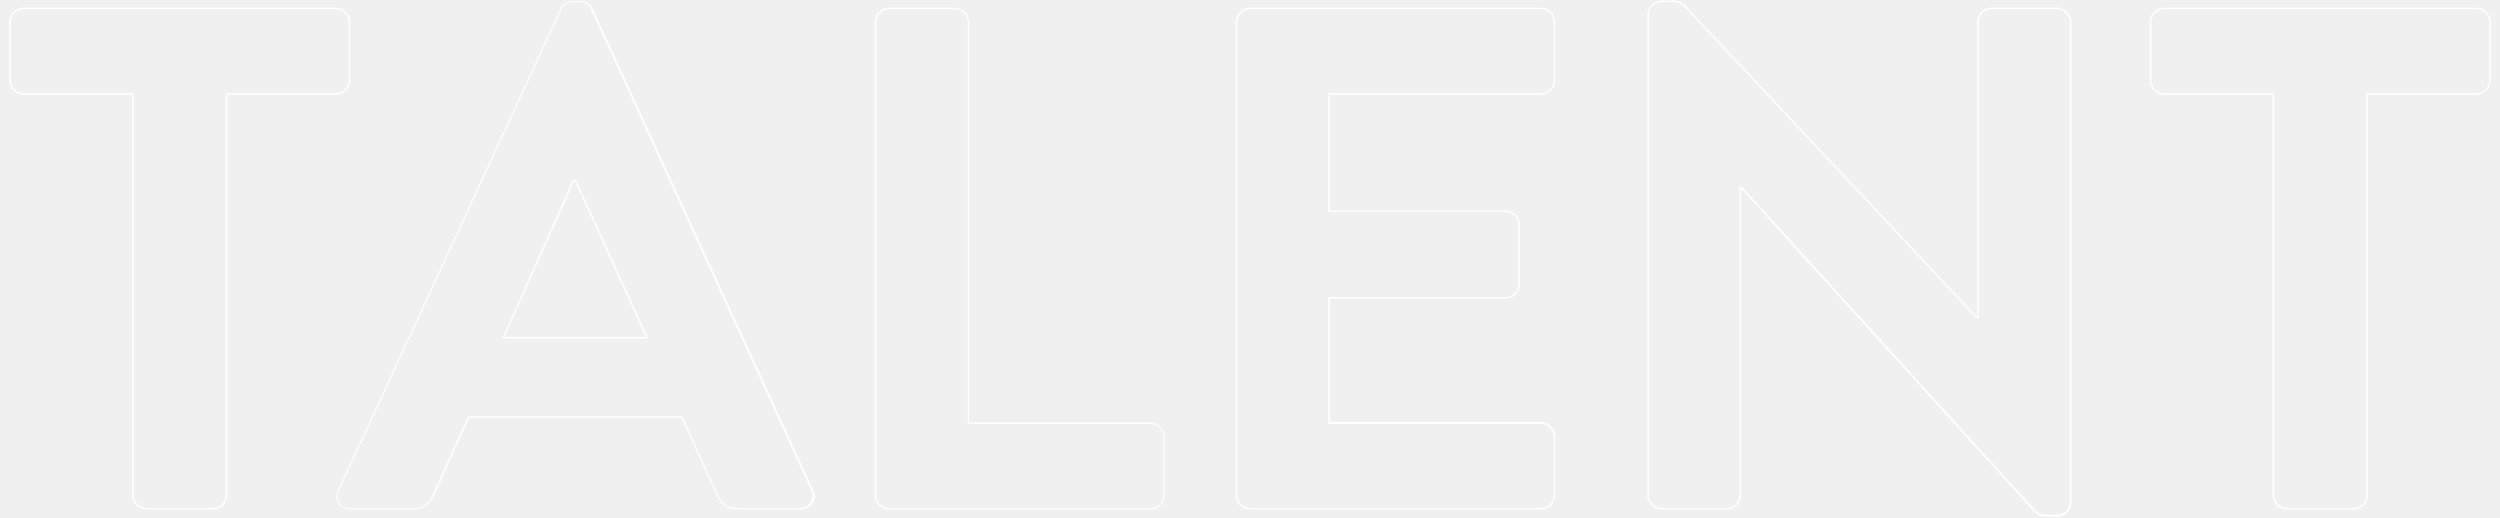
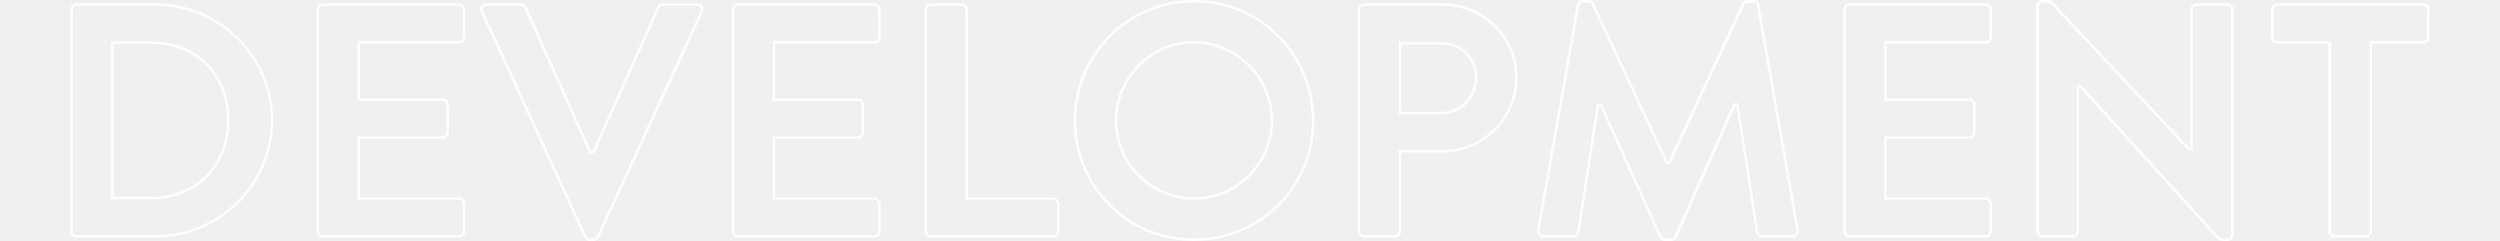
- <svg xmlns="http://www.w3.org/2000/svg" version="1.1" id="Layer_1" x="0px" y="0px" viewBox="0 0 488.2 101" style="enable-background:new 0 0 488.2 101;" xml:space="preserve">
+ <svg xmlns="http://www.w3.org/2000/svg" version="1.1" id="Layer_1" x="0px" y="0px" viewBox="0 0 1037.8 100" style="enable-background:new 0 0 1037.8 100;" xml:space="preserve">
  <style type="text/css">
	.st0{fill:#FFFFFF;}
</style>
  <g>
-     <path class="st0" d="M41.6,99.5h-13c-1.5,0-2.8-1.3-2.8-2.8V18.5H4.6c-1.5,0-2.8-1.3-2.8-2.8V4.3c0-1.5,1.3-2.8,2.8-2.8h61   c1.5,0,2.8,1.3,2.8,2.8v11.4c0,1.5-1.3,2.8-2.8,2.8H44.4v78.2C44.4,98.2,43.1,99.5,41.6,99.5z M4.6,1.8c-1.4,0-2.5,1.1-2.5,2.5   v11.4c0,1.4,1.1,2.5,2.5,2.5h21.5v78.5c0,1.3,1.2,2.5,2.5,2.5h13c1.3,0,2.5-1.2,2.5-2.5V18.2h21.5c1.4,0,2.5-1.1,2.5-2.5V4.3   c0-1.4-1.1-2.5-2.5-2.5C65.6,1.8,4.6,1.8,4.6,1.8z" />
-     <path class="st0" d="M156.2,99.5h-12.1c-2.3,0-3.3-1.1-4.2-2.9l-6.8-15H91.6l-6.8,15c-0.3,0.9-1.4,2.9-4.2,2.9H68.5   c-1,0-1.9-0.4-2.4-1.2c-0.5-0.8-0.5-1.7-0.1-2.6l43.4-93.9c0.5-1.1,1.4-1.6,2.5-1.6h1.4c1.5,0,2.1,0.8,2.5,1.6l43,93.9   c0.4,0.9,0.4,1.9-0.1,2.6C158.1,99.1,157.3,99.5,156.2,99.5z M91.4,81.3h41.9v0.1l6.8,15.1c1,2,2,2.7,3.9,2.7h12.1   c0.9,0,1.7-0.4,2.2-1.1c0.4-0.7,0.5-1.5,0.1-2.4l-43-93.9c-0.4-0.9-1-1.4-2.2-1.4h-1.4c-1,0-1.8,0.5-2.2,1.5L66.2,95.8   c-0.4,0.8-0.4,1.7,0.1,2.4c0.4,0.7,1.2,1.1,2.2,1.1h12.1c2.6,0,3.6-1.9,3.9-2.7L91.4,81.3z M126.6,66.1H98.1l0.1-0.2l13.7-30.8h0.6   v0.1L126.6,66.1z M98.5,65.8h27.6l-13.8-30.4h-0.2L98.5,65.8z" />
-     <path class="st0" d="M224.7,99.5h-51.1c-1.5,0-2.8-1.3-2.8-2.8V4.3c0-1.5,1.3-2.8,2.8-2.8h12.8c1.5,0,2.8,1.3,2.8,2.8v78.2h35.4   c1.5,0,2.8,1.3,2.8,2.8v11.4C227.5,98.2,226.2,99.5,224.7,99.5z M173.6,1.8c-1.4,0-2.5,1.1-2.5,2.5v92.4c0,1.4,1.1,2.5,2.5,2.5   h51.1c1.4,0,2.5-1.1,2.5-2.5V85.3c0-1.4-1.1-2.5-2.5-2.5H189V4.3c0-1.3-1.2-2.5-2.5-2.5C186.5,1.8,173.6,1.8,173.6,1.8z" />
-     <path class="st0" d="M300.9,99.5h-56.8c-1.5,0-2.8-1.3-2.8-2.8V4.3c0-1.5,1.3-2.8,2.8-2.8h56.8c1.5,0,2.8,1.3,2.8,2.8v11.4   c0,1.5-1.3,2.8-2.8,2.8h-41.2v22.6H294c1.5,0,2.8,1.3,2.8,2.8v11.6c0,1.5-1.3,2.8-2.8,2.8h-34.3v24.1h41.2c1.5,0,2.8,1.3,2.8,2.8   v11.4C303.7,98.2,302.5,99.5,300.9,99.5z M244.1,1.8c-1.4,0-2.5,1.1-2.5,2.5v92.4c0,1.4,1.1,2.5,2.5,2.5h56.8   c1.4,0,2.5-1.1,2.5-2.5V85.3c0-1.4-1.1-2.5-2.5-2.5h-41.5V58H294c1.4,0,2.5-1.1,2.5-2.5V43.9c0-1.3-1.2-2.5-2.5-2.5h-34.6V18.2   h41.5c1.4,0,2.5-1.1,2.5-2.5V4.3c0-1.4-1.1-2.5-2.5-2.5C300.9,1.8,244.1,1.8,244.1,1.8z" />
-     <path class="st0" d="M401.7,100.9h-2c-1,0-1.8-0.3-2.5-1L340,36.8l0,0v59.9c0,1.5-1.3,2.8-2.8,2.8h-12.7c-1.5,0-2.8-1.3-2.8-2.8   V2.8c0-1.4,1.3-2.7,2.8-2.7h2.1c1,0,1.8,0.3,2.5,1L386,61.8h0.1V4.3c0-1.5,1.3-2.8,2.8-2.8h12.8c1.5,0,2.8,1.3,2.8,2.8v93.9   C404.5,99.7,403.3,100.9,401.7,100.9z M339.7,36.5h0.5l0,0l57.2,63.1c0.7,0.7,1.3,0.9,2.3,0.9h2c1.4,0,2.5-1.1,2.5-2.4V4.3   c0-1.3-1.2-2.5-2.5-2.5h-12.8c-1.4,0-2.5,1.1-2.5,2.5v57.8h-0.5l0,0l-57-60.8c-0.7-0.7-1.3-0.9-2.3-0.9h-2.1   c-1.4,0-2.5,1.1-2.5,2.4v93.9c0,1.3,1.2,2.5,2.5,2.5h12.7c1.4,0,2.5-1.1,2.5-2.5V36.5z" />
-     <path class="st0" d="M459.6,99.5h-13c-1.5,0-2.8-1.3-2.8-2.8V18.5h-21.2c-1.5,0-2.8-1.3-2.8-2.8V4.3c0-1.5,1.3-2.8,2.8-2.8h61   c1.5,0,2.8,1.3,2.8,2.8v11.4c0,1.5-1.3,2.8-2.8,2.8h-21.2v78.2C462.4,98.2,461.1,99.5,459.6,99.5z M422.6,1.8   c-1.4,0-2.5,1.1-2.5,2.5v11.4c0,1.4,1.1,2.5,2.5,2.5h21.5v78.5c0,1.3,1.2,2.5,2.5,2.5h13c1.3,0,2.5-1.2,2.5-2.5V18.2h21.5   c1.4,0,2.5-1.1,2.5-2.5V4.3c0-1.4-1.1-2.5-2.5-2.5C483.6,1.8,422.6,1.8,422.6,1.8z" />
+     <path class="st0" d="M64.6,2.4c26.3,0,47.8,21.3,47.8,47.5c0,26.3-21.4,47.7-47.8,47.7H31.7c-0.8,0-1.5-0.8-1.5-1.6V4   c0-0.9,0.7-1.6,1.5-1.6H64.6 M46.1,82.7h1h15.8c19,0,32.3-13.5,32.3-32.8c0-19.2-13.3-32.7-32.3-32.7H47.1h-1v1v63.5V82.7    M64.6,1.4H31.7c-1.4,0-2.5,1.2-2.5,2.6V96c0,1.4,1.1,2.6,2.5,2.6h32.9c26.8,0,48.8-21.8,48.8-48.7C113.3,23.2,91.4,1.4,64.6,1.4   L64.6,1.4z M47.1,81.7V18.2h15.8C81,18.2,94.2,31,94.2,49.9c0,19-13.2,31.8-31.3,31.8H47.1L47.1,81.7z" />
+     <path class="st0" d="M190.5,2.4c1,0,1.6,0.9,1.6,1.6v11.4c0,0.8-0.6,1.6-1.6,1.6h-41.1h-1v1v22.8v1h1h34.3c0.8,0,1.6,0.8,1.6,1.6   V55c0,1-0.9,1.6-1.6,1.6h-34.3h-1v1v24.3v1h1h41.1c1,0,1.6,0.9,1.6,1.6V96c0,0.8-0.6,1.6-1.6,1.6h-56.5c-1,0-1.6-0.9-1.6-1.6V4   c0-0.8,0.6-1.6,1.6-1.6H190.5 M190.5,1.4h-56.5c-1.5,0-2.6,1.2-2.6,2.6V96c0,1.4,1.1,2.6,2.6,2.6h56.5c1.5,0,2.6-1.2,2.6-2.6V84.6   c0-1.4-1.1-2.6-2.6-2.6h-41.1V57.6h34.3c1.4,0,2.6-1.1,2.6-2.6V43.5c0-1.4-1.3-2.6-2.6-2.6h-34.3V18.1h41.1c1.5,0,2.6-1.2,2.6-2.6   V4C193.1,2.6,192,1.4,190.5,1.4L190.5,1.4z" />
+     <path class="st0" d="M289.4,2.4c0.6,0,1.2,0.2,1.4,0.7c0.3,0.4,0.3,1,0,1.5l-43,93.4c-0.3,0.7-0.8,1-1.5,1h-1.4   c-0.7,0-1.1-0.3-1.5-0.9L200.6,4.6c-0.3-0.5-0.2-1.1,0-1.5c0.3-0.4,0.8-0.7,1.4-0.7h14.2c0.8,0,1.3,0.5,1.4,0.9L244.4,63l0.3,0.6   h0.6h0.7h0.6L247,63l26.8-59.8c0.1-0.4,0.6-0.9,1.4-0.9H289.4 M289.4,1.4h-14.2c-1.2,0-2.1,0.8-2.4,1.5l-26.8,59.7h-0.7L218.6,2.9   c-0.3-0.7-1.1-1.5-2.4-1.5H202c-2.1,0-3.2,1.8-2.4,3.6l42.9,93.5c0.4,0.8,1.1,1.5,2.4,1.5h1.4c1.2,0,1.9-0.7,2.4-1.5L291.8,5   C292.6,3.2,291.5,1.4,289.4,1.4L289.4,1.4z" />
+     <path class="st0" d="M362.9,2.4c1,0,1.6,0.9,1.6,1.6v11.4c0,0.8-0.6,1.6-1.6,1.6h-41.1h-1v1v22.8v1h1h34.3c0.8,0,1.6,0.8,1.6,1.6   V55c0,1-0.9,1.6-1.6,1.6h-34.3h-1v1v24.3v1h1h41.1c1,0,1.6,0.9,1.6,1.6V96c0,0.8-0.6,1.6-1.6,1.6h-56.5c-1,0-1.6-0.9-1.6-1.6V4   c0-0.8,0.6-1.6,1.6-1.6H362.9 M362.9,1.4h-56.5c-1.5,0-2.6,1.2-2.6,2.6V96c0,1.4,1.1,2.6,2.6,2.6h56.5c1.5,0,2.6-1.2,2.6-2.6V84.6   c0-1.4-1.1-2.6-2.6-2.6h-41.1V57.6h34.3c1.4,0,2.6-1.1,2.6-2.6V43.5c0-1.4-1.3-2.6-2.6-2.6h-34.3V18.1h41.1c1.5,0,2.6-1.2,2.6-2.6   V4C365.6,2.6,364.4,1.4,362.9,1.4L362.9,1.4z" />
+     <path class="st0" d="M399.2,2.4c0.8,0,1.6,0.8,1.6,1.6v77.9v1h1h35.4c1,0,1.6,0.9,1.6,1.6V96c0,0.8-0.6,1.6-1.6,1.6h-50.8   c-1,0-1.6-0.9-1.6-1.6V4c0-0.8,0.6-1.6,1.6-1.6H399.2 M399.2,1.4h-12.8c-1.5,0-2.6,1.2-2.6,2.6V96c0,1.4,1.1,2.6,2.6,2.6h50.8   c1.5,0,2.6-1.2,2.6-2.6V84.6c0-1.4-1.1-2.6-2.6-2.6h-35.4V4C401.8,2.6,400.6,1.4,399.2,1.4L399.2,1.4z" />
+     <path class="st0" d="M495.6,1c13.2,0,25.5,5.1,34.7,14.4c9.2,9.3,14.3,21.6,14.3,34.8c0,13.2-5.1,25.5-14.3,34.6   c-9.2,9.2-21.5,14.2-34.7,14.2c-13.2,0-25.5-5.1-34.6-14.2c-9.2-9.2-14.2-21.5-14.2-34.6c0-13.2,5.1-25.5,14.2-34.8   C470.2,6.1,482.5,1,495.6,1 M495.6,82.9c18.2,0,32.9-14.7,32.9-32.8c0-8.7-3.4-17-9.7-23.3c-6.3-6.3-14.5-9.8-23.2-9.8   c-8.7,0-16.9,3.5-23.2,9.8c-6.2,6.3-9.6,14.6-9.6,23.3C462.8,68.2,477.5,82.9,495.6,82.9 M495.6,0c-27.8,0-49.9,22.4-49.9,50.1   c0,27.8,22.1,49.9,49.9,49.9c27.8,0,50-22.1,50-49.9C545.6,22.4,523.4,0,495.6,0L495.6,0z M495.6,81.9c-17.5,0-31.8-14.3-31.8-31.8   s14.3-32.1,31.8-32.1c17.5,0,31.9,14.6,31.9,32.1S513.1,81.9,495.6,81.9L495.6,81.9z" />
+     <path class="st0" d="M598.9,2.4c16.6,0,30.1,13.3,30.1,29.7c0,16.7-13.4,30.2-30,30.2h-17.4h-1v1V96c0,0.8-0.8,1.6-1.6,1.6h-12.8   c-1,0-1.6-0.9-1.6-1.6V4c0-0.8,0.6-1.6,1.6-1.6H598.9 M580.7,47.4h1h16.7c8.4,0,14.8-6.6,14.8-15.4c0-8.1-6.5-14.5-14.8-14.5h-16.7   h-1v1v27.9V47.4 M598.9,1.4h-32.6c-1.5,0-2.6,1.2-2.6,2.6V96c0,1.4,1.1,2.6,2.6,2.6H579c1.4,0,2.6-1.2,2.6-2.6V63.3H599   c16.9,0,31-14,31-31.2C630,15.3,616,1.4,598.9,1.4L598.9,1.4z M581.7,46.4V18.5h16.7c7.8,0,13.8,5.8,13.8,13.5   c0,8.2-6,14.4-13.8,14.4H581.7L581.7,46.4z" />
+     <path class="st0" d="M727.8,1c1.2,0,1.5,0.8,1.5,1.2l0,0l0,0l16.4,93.4c0.1,0.4,0.1,1.1-0.2,1.5c-0.3,0.3-0.7,0.5-1.3,0.5h-12.6   c-0.8,0-1.5-0.8-1.7-1.3l-8.2-52.6l-0.1-0.8h-0.9h-0.4h-0.6l-0.3,0.6l-24.3,54.6l0,0l0,0.1c-0.1,0.4-0.6,0.8-1.4,0.8h-2.5   c-0.7,0-1.1-0.3-1.5-0.9l-24.6-54.6l-0.3-0.6h-0.6h-0.4h-0.9l-0.1,0.8l-8.1,52.7c-0.1,0.5-0.8,1.2-1.5,1.2h-12.5   c-0.4,0-1-0.1-1.3-0.5c-0.3-0.4-0.4-0.9-0.3-1.5l16.5-93.3l0,0l0,0c0-0.4,0.3-1.2,1.5-1.2h2.2c0.7,0,1.2,0.3,1.5,0.8l30.6,65.6   l0.3,0.6h0.6h0.4h0.6l0.3-0.6l30.5-65.5c0.2-0.4,0.5-0.8,1.5-0.8H727.8 M727.8,0h-2.2c-1.2,0-1.9,0.6-2.4,1.4l-30.6,65.6   c-0.1,0-0.1,0-0.4,0L661.7,1.4c-0.4-0.8-1.3-1.4-2.4-1.4h-2.2c-1.5,0-2.4,1-2.5,2.1l-16.5,93.3c-0.3,1.9,0.8,3.2,2.6,3.2h12.5   c1.2,0,2.4-1.1,2.5-2.1l8.1-52.6c0.1,0,0.4,0,0.4,0l24.6,54.6c0.4,0.8,1.1,1.5,2.4,1.5h2.5c1.2,0,2.1-0.7,2.4-1.5l24.3-54.6   c0,0,0.3,0,0.4,0l8.2,52.6c0.3,1,1.4,2.1,2.6,2.1h12.6c1.8,0,2.9-1.2,2.5-3.2L730.3,2.1C730.2,1,729.3,0,727.8,0L727.8,0z" />
+     <path class="st0" d="M824.3,2.4c1,0,1.6,0.9,1.6,1.6v11.4c0,0.8-0.6,1.6-1.6,1.6h-41.1h-1v1v22.8v1h1h34.3c0.8,0,1.6,0.8,1.6,1.6   V55c0,1-0.8,1.6-1.6,1.6h-34.3h-1v1v24.3v1h1h41.1c1,0,1.6,0.9,1.6,1.6V96c0,0.8-0.6,1.6-1.6,1.6h-56.5c-1,0-1.6-0.9-1.6-1.6V4   c0-0.8,0.6-1.6,1.6-1.6H824.3 M824.3,1.4h-56.5c-1.5,0-2.6,1.2-2.6,2.6V96c0,1.4,1.1,2.6,2.6,2.6h56.5c1.5,0,2.6-1.2,2.6-2.6V84.6   c0-1.4-1.1-2.6-2.6-2.6h-41.1V57.6h34.3c1.4,0,2.6-1.1,2.6-2.6V43.5c0-1.4-1.2-2.6-2.6-2.6h-34.3V18.1h41.1c1.5,0,2.6-1.2,2.6-2.6   V4C826.9,2.6,825.8,1.4,824.3,1.4L824.3,1.4z" />
+     <path class="st0" d="M849.9,1c0.7,0,1.2,0.2,1.6,0.7l56.7,60.4l0.3,0.3h0.4h0.3h1v-1V4c0-0.8,0.6-1.6,1.6-1.6h12.8   c0.8,0,1.6,0.8,1.6,1.6v93.5c0,0.8-0.8,1.5-1.6,1.5h-1.9c-0.7,0-1.2-0.2-1.6-0.6l-56.9-62.8l-0.3-0.3h-0.4h-0.3h-1v1V96   c0,0.8-0.6,1.6-1.6,1.6h-12.6c-0.8,0-1.6-0.8-1.6-1.6V2.5c0-0.8,0.8-1.5,1.6-1.5H849.9 M849.9,0h-2.1c-1.4,0-2.6,1.1-2.6,2.5V96   c0,1.4,1.2,2.6,2.6,2.6h12.6c1.5,0,2.6-1.2,2.6-2.6V36.2h0.3L920.3,99c0.7,0.7,1.4,1,2.4,1h1.9c1.4,0,2.6-1.1,2.6-2.5V4   c0-1.4-1.2-2.6-2.6-2.6h-12.8c-1.5,0-2.6,1.2-2.6,2.6v57.4h-0.3L852.2,1C851.5,0.3,850.8,0,849.9,0L849.9,0z" />
+     <path class="st0" d="M1006,2.4c1,0,1.6,0.9,1.6,1.6v11.4c0,0.8-0.6,1.6-1.6,1.6h-21.2h-1v1V96c0,0.8-0.8,1.6-1.6,1.6h-12.9   c-0.8,0-1.6-0.8-1.6-1.6V18.1v-1h-1h-21.2c-1,0-1.6-0.9-1.6-1.6V4c0-0.8,0.6-1.6,1.6-1.6H1006 M1006,1.4h-60.7   c-1.5,0-2.6,1.2-2.6,2.6v11.4c0,1.4,1.1,2.6,2.6,2.6h21.2V96c0,1.4,1.2,2.6,2.6,2.6h12.9c1.4,0,2.6-1.2,2.6-2.6V18.1h21.2   c1.5,0,2.6-1.2,2.6-2.6V4C1008.7,2.6,1007.6,1.4,1006,1.4L1006,1.4z" />
  </g>
</svg>
